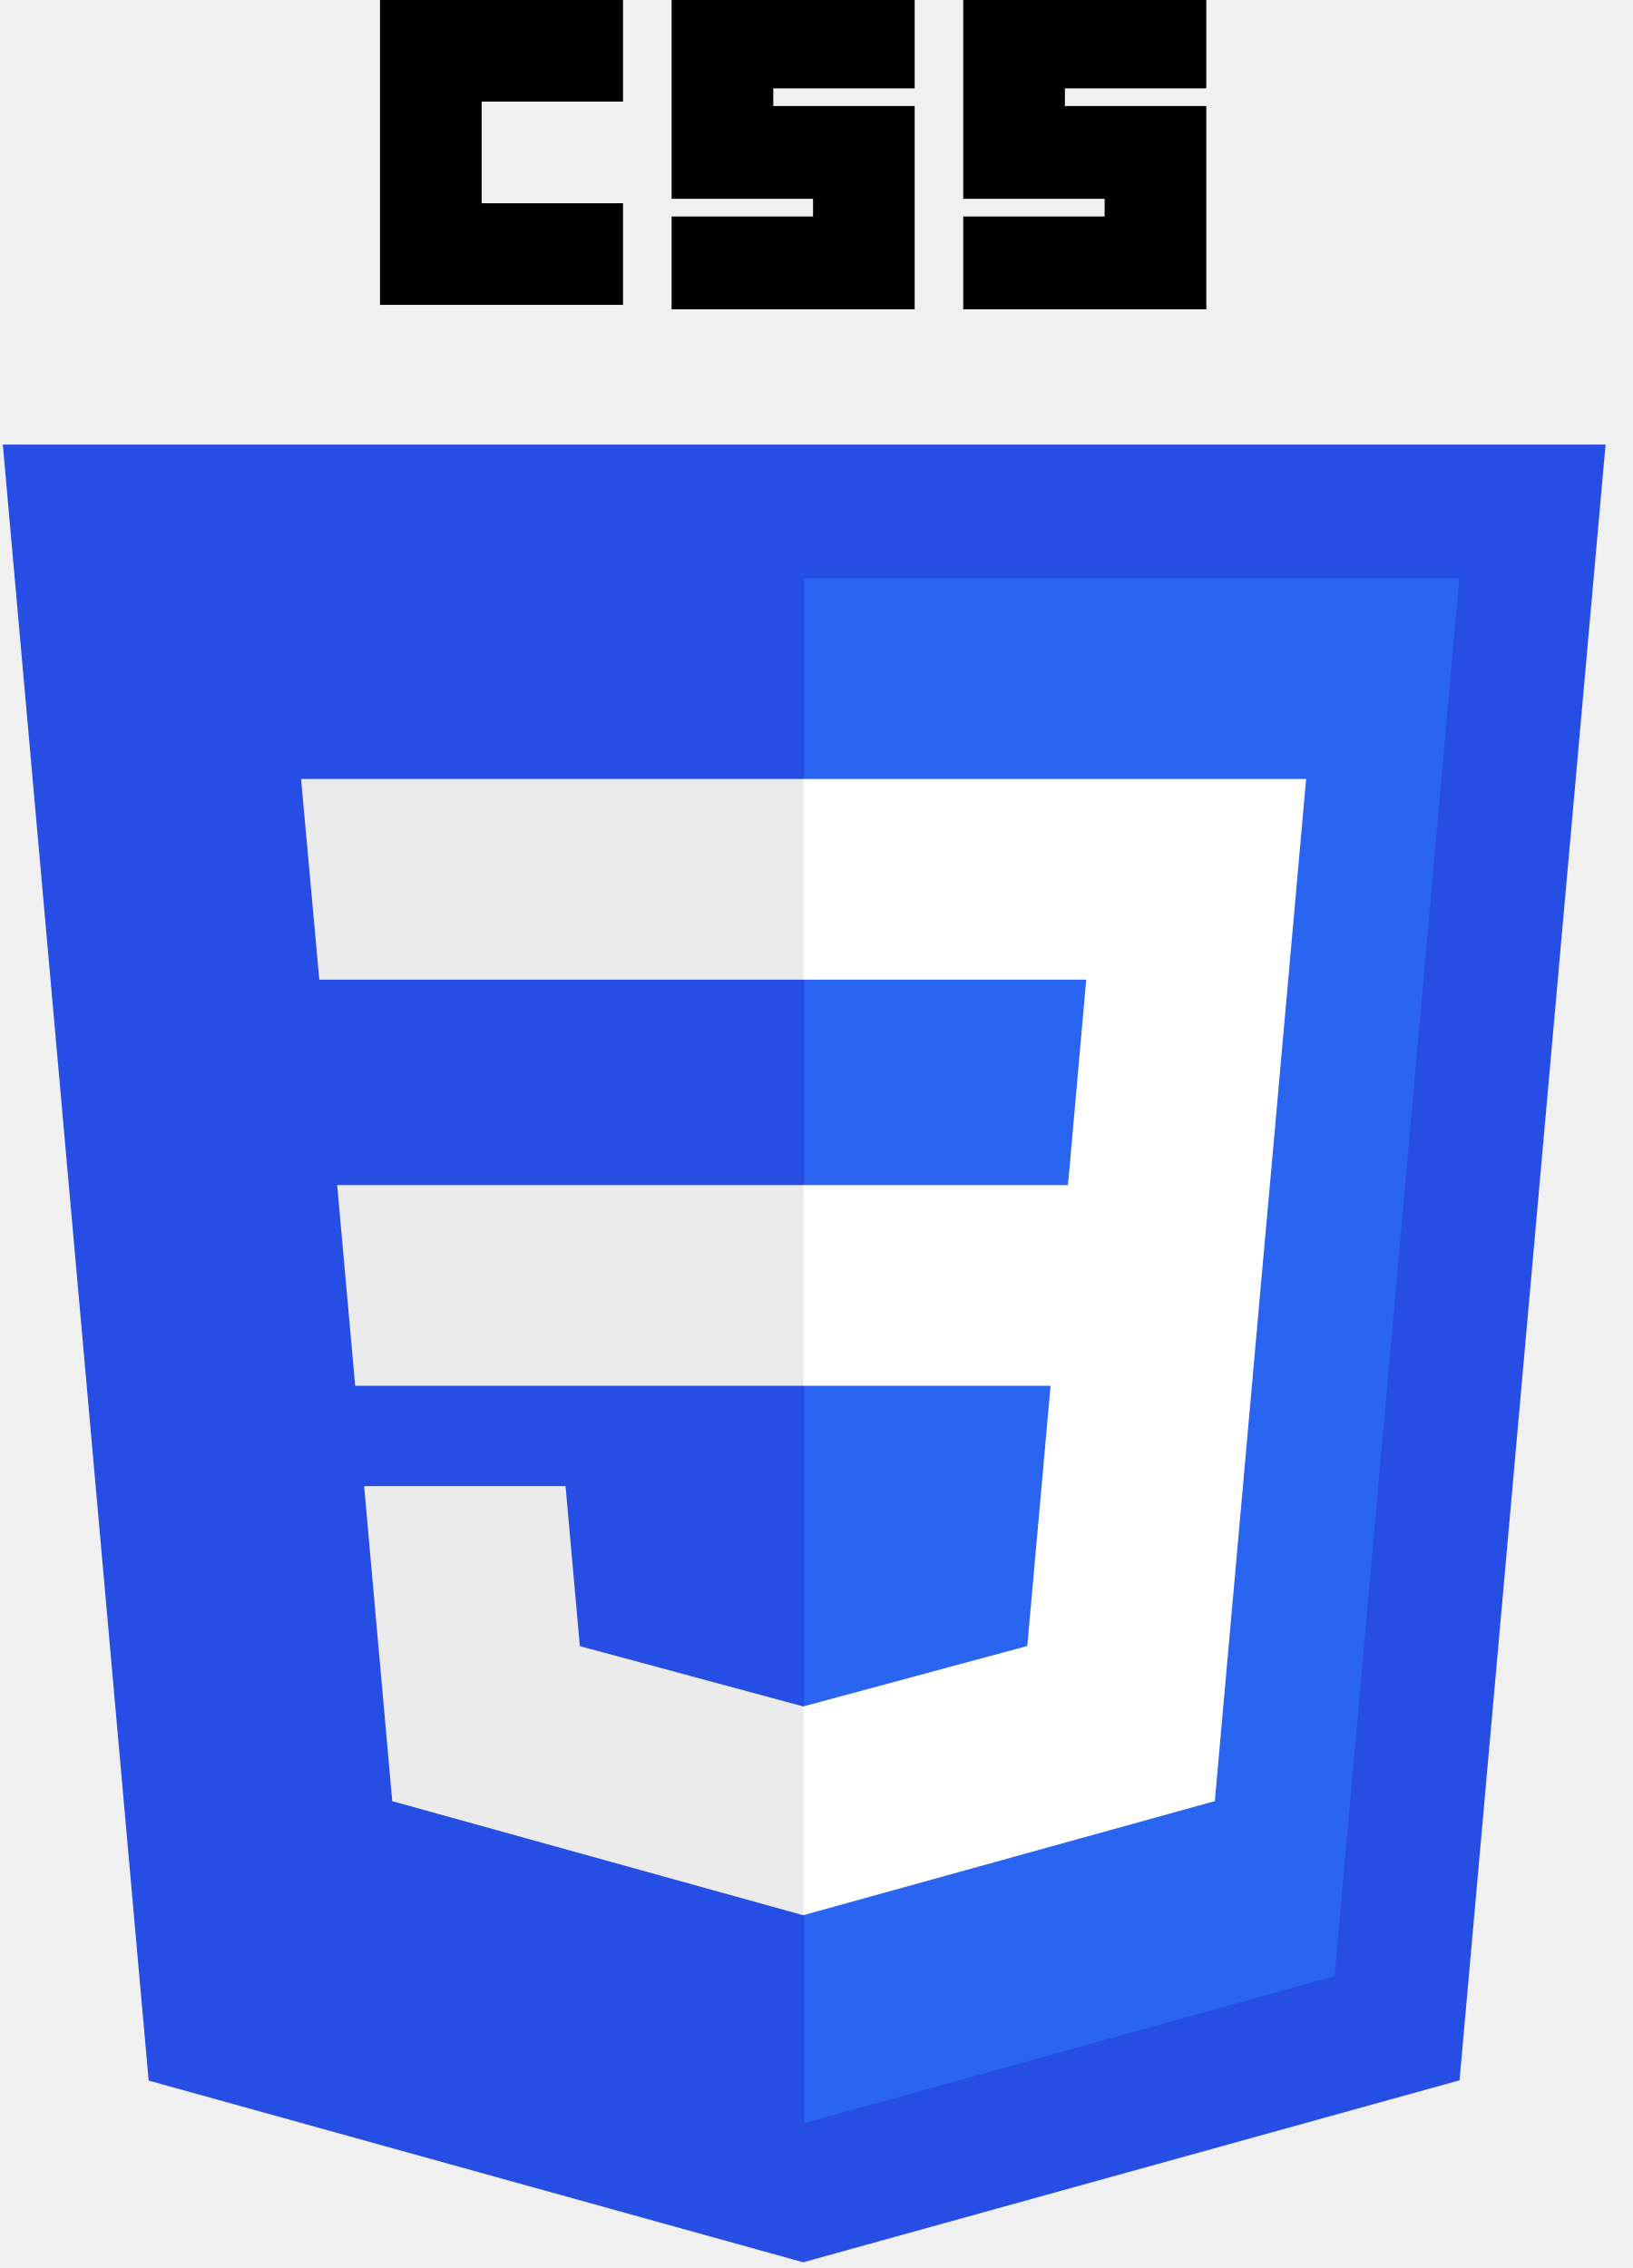
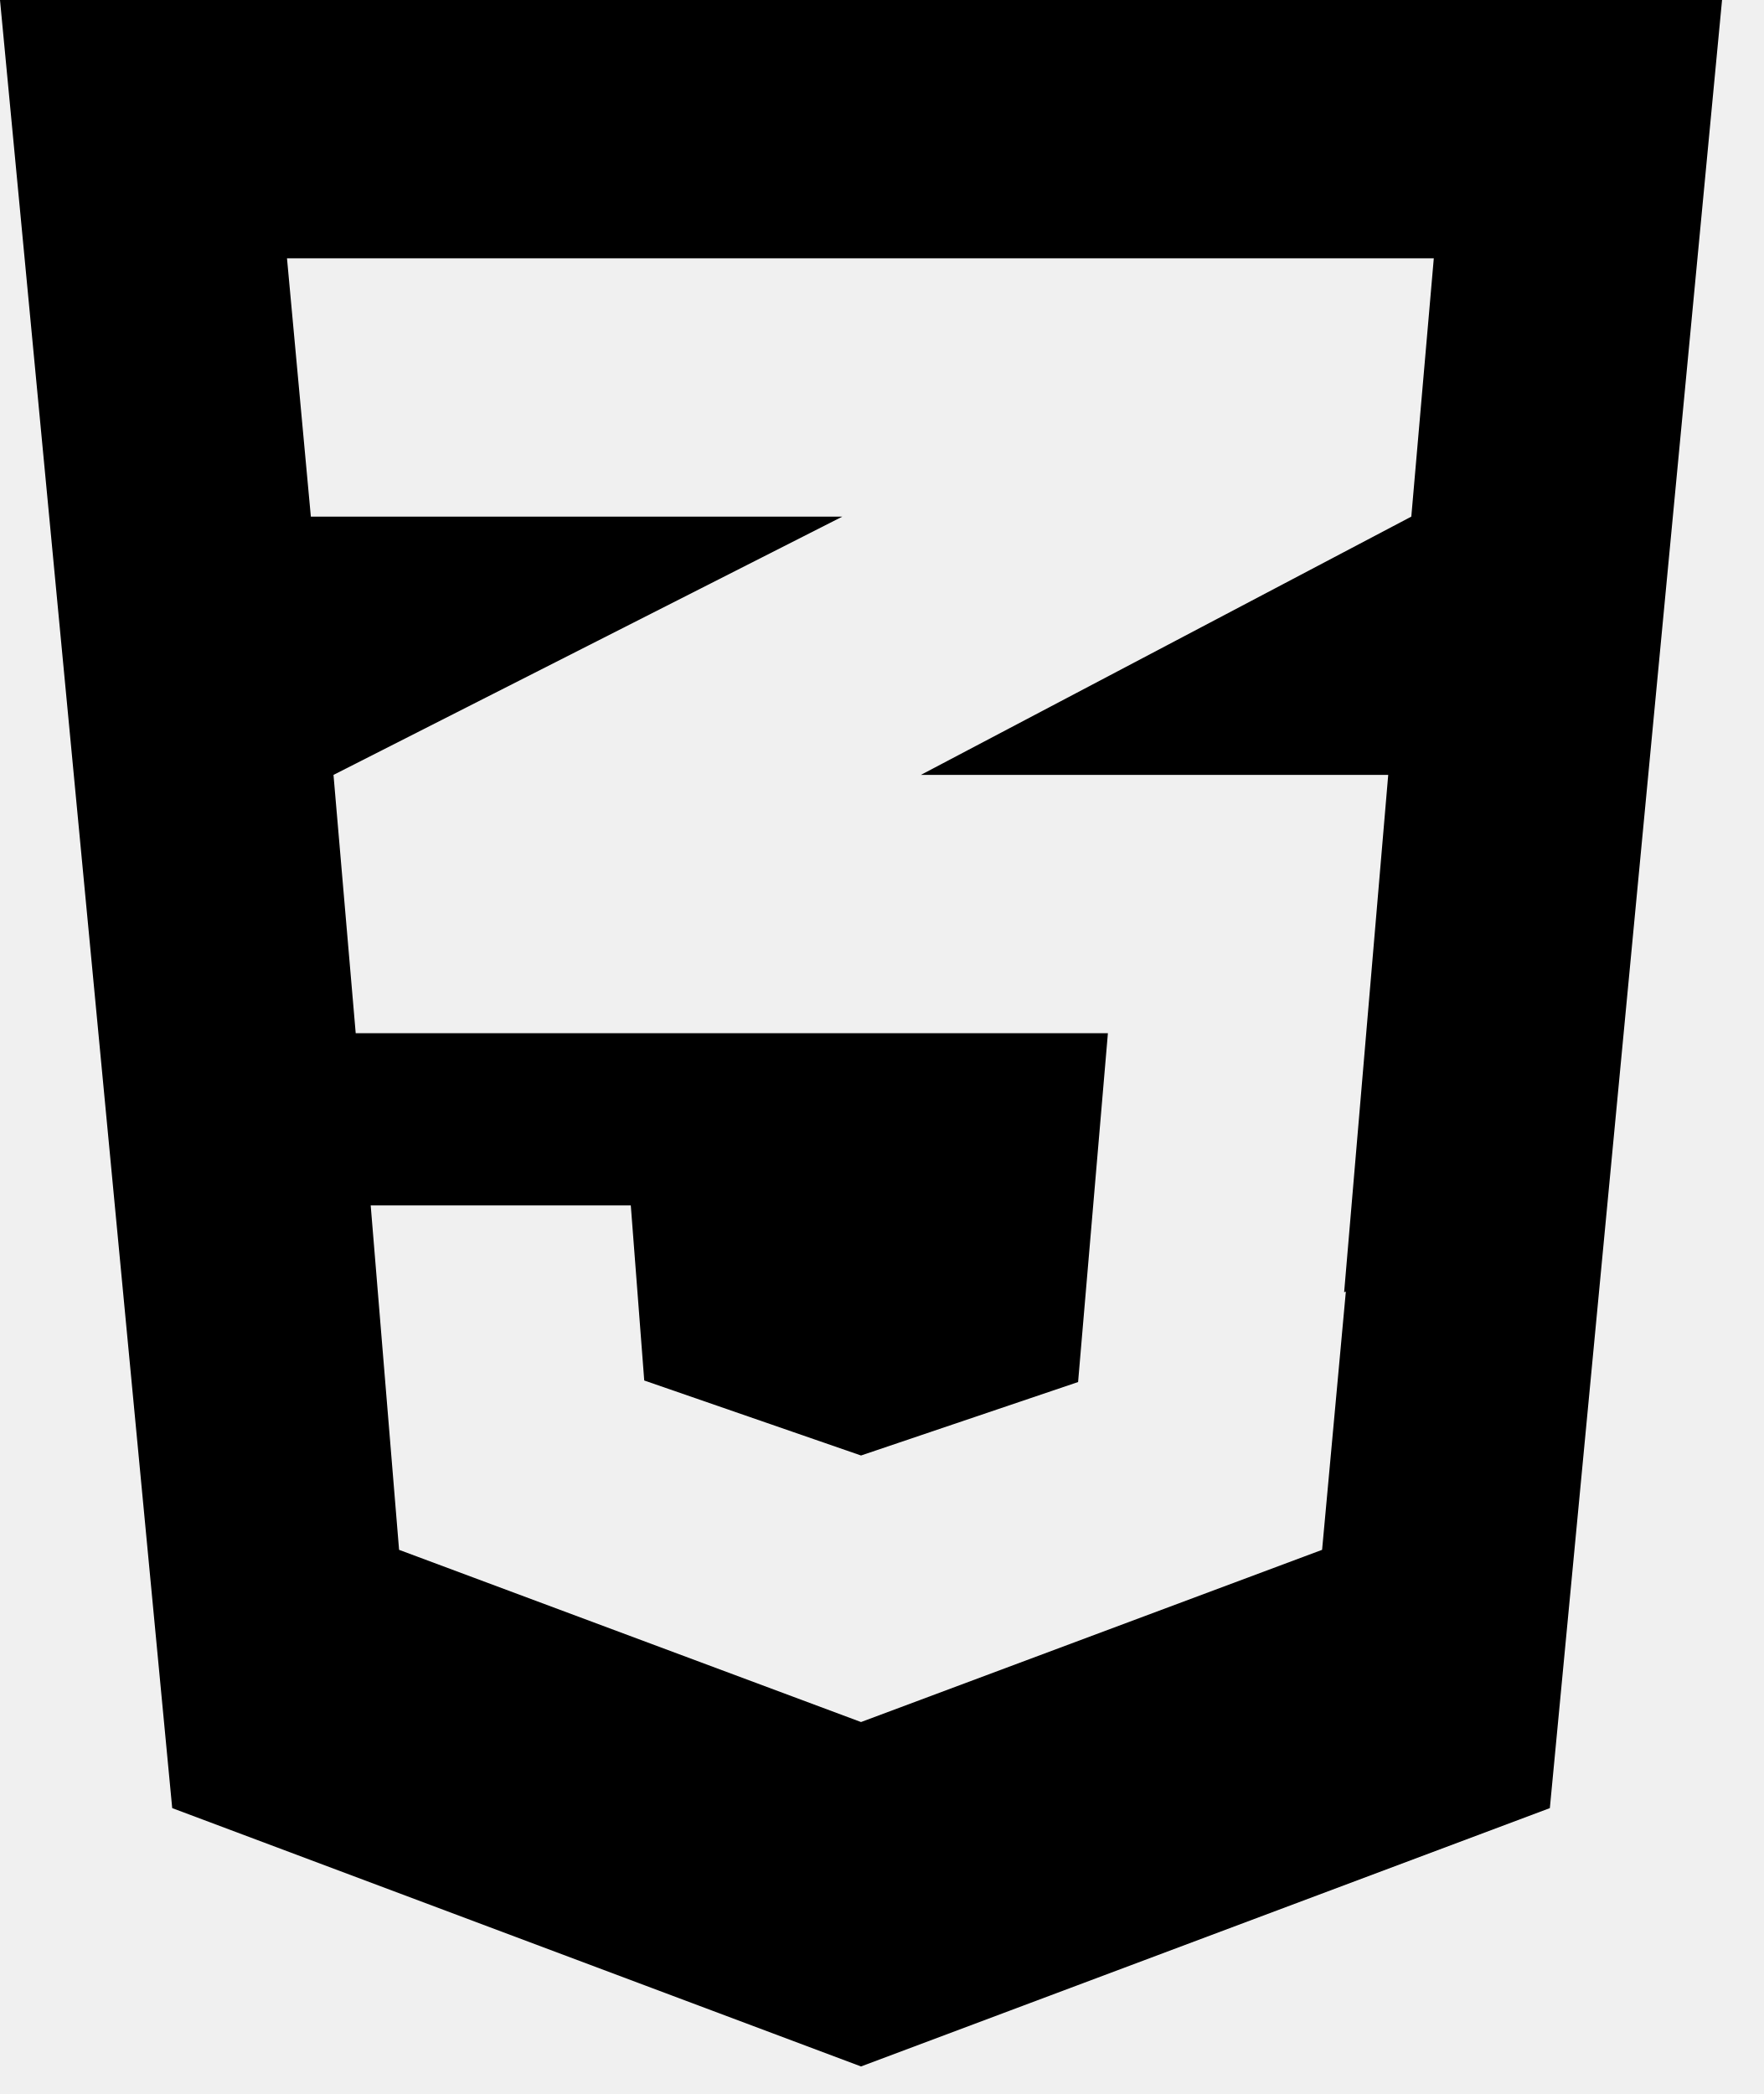
- <svg xmlns="http://www.w3.org/2000/svg" width="36" height="50" viewBox="0 0 36 50" fill="none">
-   <g clip-path="url(#clip0)">
-     <path d="M17.707 49.874L3.277 45.868L0.062 9.801H35.395L32.176 45.862L17.707 49.874V49.874Z" fill="#264DE4" />
-     <path d="M29.421 43.566L32.171 12.75H17.729V46.808L29.421 43.566V43.566Z" fill="#2965F1" />
-     <path d="M7.433 26.127L7.83 30.55H17.729V26.127H7.433Z" fill="#EBEBEB" />
-     <path d="M6.637 17.174L7.039 21.597H17.729V17.174H6.637V17.174Z" fill="#EBEBEB" />
-     <path d="M17.729 37.615L17.709 37.62L12.783 36.29L12.468 32.762H8.027L8.647 39.708L17.708 42.223L17.729 42.217V37.615Z" fill="#EBEBEB" />
-     <path d="M8.377 0H13.735V2.24H10.618V4.481H13.735V6.721H8.377V0Z" fill="black" />
-     <path d="M14.806 0H20.164V1.948H17.047V2.338H20.164V6.819H14.806V4.773H17.924V4.383H14.806V0H14.806Z" fill="black" />
-     <path d="M21.235 0H26.593V1.948H23.476V2.338H26.593V6.819H21.235V4.773H24.352V4.383H21.235V0H21.235Z" fill="black" />
-     <path d="M27.995 26.127L28.794 17.174H17.713V21.597H23.946L23.544 26.127H17.713V30.55H23.16L22.647 36.287L17.713 37.619V42.221L26.781 39.707L26.848 38.96L27.887 27.315L27.995 26.127V26.127Z" fill="white" />
-   </g>
-   <defs>
-     <clipPath id="clip0">
-       <rect width="35.457" height="50" fill="white" />
-     </clipPath>
-   </defs>
+ <svg xmlns="http://www.w3.org/2000/svg" width="32" height="38" viewBox="0 0 32 38" fill="none">
+   <path d="M0 0L3.125 32.812L15.625 37.5L28.125 32.812L31.25 0H0ZM5.206 4.688H26.019L25.611 9.375L16.711 14.062H25.192L24.392 23.45L24.423 23.438L23.992 28.125L15.625 31.25L7.242 28.125L6.727 21.875H11.447L11.691 25.052L15.625 26.413L19.564 25.08L20.105 18.75H6.455L6.052 14.062L15.286 9.375H5.641L5.208 4.688H5.206Z" fill="black" />
</svg>
